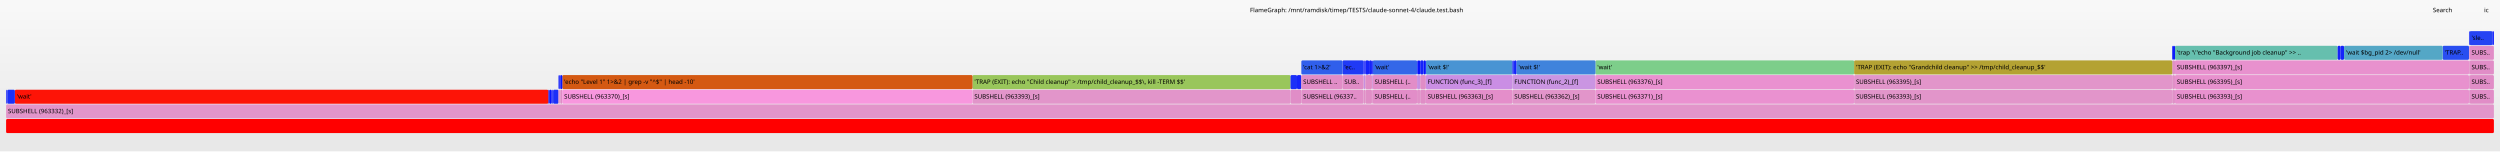
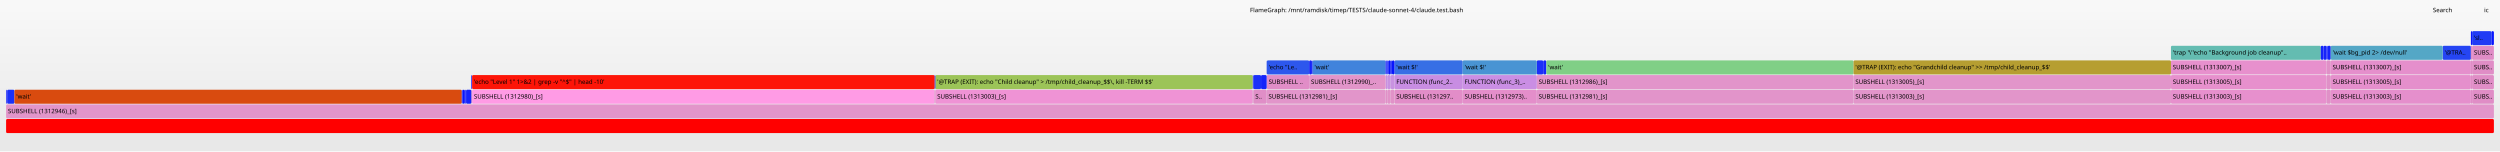
<svg xmlns="http://www.w3.org/2000/svg" version="1.1" width="4096" height="248" viewBox="0 0 4096 248">
  <defs>
    <linearGradient id="background" y1="0" y2="1" x1="0" x2="0">
      <stop stop-color="#f8f8f8" offset="5%" />
      <stop stop-color="#e8e8e8" offset="95%" />
    </linearGradient>
  </defs>
  <style type="text/css">
        text { font-family:Verdana; font-size:10px; fill:rgb(0,0,0); }
        .hide { display:none; }
        .parent { opacity:0.5; }
</style>
  <rect x="0.0" y="0" width="4096.0" height="248.0" fill="url(#background)" />
  <text id="title" x="2048.00" y="20">FlameGraph: /mnt/ramdisk/timep/TESTS/claude-sonnet-4/claude.test.bash</text>
  <text id="details" x="10.00" y="233"> </text>
  <text id="unzoom" x="10.00" y="20" class="hide">Reset Zoom</text>
  <text id="search" x="3986.00" y="20">Search</text>
  <text id="ignorecase" x="4070.00" y="20">ic</text>
  <text id="matched" x="3986.00" y="233"> </text>
  <g id="frames">
    <g>
-       <rect x="4083.4" y="51" width="2.6" height="23.0" fill="rgb(7,20,253)" rx="2" ry="2" />
-       <text x="4086.44" y="65.5" />
-     </g>
-     <g>
-       <rect x="10.0" y="147" width="0.9" height="23.0" fill="rgb(7,20,253)" rx="2" ry="2" />
+       <rect x="2272.9" y="147" width="5.6" height="23.0" fill="rgb(224.942,145.699,200.349)" rx="2" ry="2" />
+       <text x="2275.85" y="161.5" />
+     </g>
+     <g>
+       <rect x="2075.5" y="99" width="69.4" height="23.0" fill="rgb(45,87,237)" rx="2" ry="2" />
+       <text x="2078.49" y="113.5">'echo "Le..</text>
+     </g>
+     <g>
+       <rect x="2075.5" y="123" width="69.4" height="23.0" fill="rgb(225.162,140.812,199.34)" rx="2" ry="2" />
+       <text x="2078.49" y="137.5">SUBSHELL ..</text>
+     </g>
+     <g>
+       <rect x="4048.3" y="51" width="2.0" height="23.0" fill="rgb(8,21,253)" rx="2" ry="2" />
+       <text x="4051.25" y="65.5" />
+     </g>
+     <g>
+       <rect x="3556.9" y="99" width="254.8" height="23.0" fill="rgb(230.917,143.76,205.114)" rx="2" ry="2" />
+       <text x="3559.87" y="113.5">SUBSHELL (1313007)_[s]</text>
+     </g>
+     <g>
+       <rect x="773.5" y="147" width="757.6" height="23.0" fill="rgb(255,154.583,229.179)" rx="2" ry="2" />
+       <text x="776.49" y="161.5">SUBSHELL (1312980)_[s]</text>
+     </g>
+     <g>
+       <rect x="1532.5" y="147" width="519.8" height="23.0" fill="rgb(238.933,147.124,213.112)" rx="2" ry="2" />
+       <text x="1535.48" y="161.5">SUBSHELL (1313003)_[s]</text>
+     </g>
+     <g>
+       <rect x="11.8" y="147" width="11.8" height="23.0" fill="rgb(27,48,248)" rx="2" ry="2" />
+       <text x="14.78" y="161.5" />
+     </g>
+     <g>
+       <rect x="2273.7" y="99" width="0.9" height="23.0" fill="rgb(8,21,253)" rx="2" ry="2" />
+       <text x="2276.67" y="113.5" />
+     </g>
+     <g>
+       <rect x="3813.6" y="75" width="5.1" height="23.0" fill="rgb(21,36,250)" rx="2" ry="2" />
+       <text x="3816.61" y="89.5" />
+     </g>
+     <g>
+       <rect x="757.9" y="147" width="3.7" height="23.0" fill="rgb(8,21,253)" rx="2" ry="2" />
+       <text x="760.90" y="161.5" />
+     </g>
+     <g>
+       <rect x="2528.4" y="99" width="5.1" height="23.0" fill="rgb(21,36,250)" rx="2" ry="2" />
+       <text x="2531.43" y="113.5" />
+     </g>
+     <g>
+       <rect x="2517.9" y="123" width="518.9" height="23.0" fill="rgb(226.215,148.387,202.227)" rx="2" ry="2" />
+       <text x="2520.89" y="137.5">SUBSHELL (1312986)_[s]</text>
+     </g>
+     <g>
+       <rect x="2149.5" y="99" width="1.1" height="23.0" fill="rgb(8,21,253)" rx="2" ry="2" />
+       <text x="2152.51" y="113.5" />
+     </g>
+     <g>
+       <rect x="2053.7" y="123" width="12.4" height="23.0" fill="rgb(27,48,248)" rx="2" ry="2" />
+       <text x="2056.65" y="137.5" />
+     </g>
+     <g>
+       <rect x="2052.3" y="147" width="1.4" height="23.0" fill="rgb(223.44,140.238,197.619)" rx="2" ry="2" />
+       <text x="2055.35" y="161.5" />
+     </g>
+     <g>
+       <rect x="23.6" y="147" width="733.0" height="23.0" fill="rgb(217,75,15)" rx="2" ry="2" />
+       <text x="26.62" y="161.5">'wait'</text>
+     </g>
+     <g>
+       <rect x="4048.3" y="147" width="2.0" height="23.0" fill="rgb(223.44,140.238,197.619)" rx="2" ry="2" />
+       <text x="4051.25" y="161.5" />
+     </g>
+     <g>
+       <rect x="761.6" y="147" width="1.1" height="23.0" fill="rgb(8,21,253)" rx="2" ry="2" />
+       <text x="764.61" y="161.5" />
+     </g>
+     <g>
+       <rect x="3036.8" y="147" width="520.1" height="23.0" fill="rgb(225.843,148.973,201.986)" rx="2" ry="2" />
+       <text x="3039.81" y="161.5">SUBSHELL (1313003)_[s]</text>
+     </g>
+     <g>
+       <rect x="2284.7" y="147" width="111.8" height="23.0" fill="rgb(225.736,141.386,199.914)" rx="2" ry="2" />
+       <text x="2287.67" y="161.5">SUBSHELL (131297..</text>
+     </g>
+     <g>
+       <rect x="3556.9" y="75" width="245.5" height="23.0" fill="rgb(100,188,177)" rx="2" ry="2" />
+       <text x="3559.87" y="89.5">'trap '\''echo "Background job cleanup"..</text>
+     </g>
+     <g>
+       <rect x="2270.2" y="147" width="2.7" height="23.0" fill="rgb(224.361,143.585,199.292)" rx="2" ry="2" />
+       <text x="2273.23" y="161.5" />
+     </g>
+     <g>
+       <rect x="2075.3" y="147" width="194.9" height="23.0" fill="rgb(225.833,148.939,201.969)" rx="2" ry="2" />
+       <text x="2078.26" y="161.5">SUBSHELL (1312981)_[s]</text>
+     </g>
+     <g>
+       <rect x="772.2" y="147" width="1.3" height="23.0" fill="rgb(223.44,140.238,197.619)" rx="2" ry="2" />
+       <text x="775.19" y="161.5" />
+     </g>
+     <g>
+       <rect x="2278.5" y="147" width="6.2" height="23.0" fill="rgb(224.967,145.79,200.395)" rx="2" ry="2" />
+       <text x="2281.54" y="161.5" />
+     </g>
+     <g>
+       <rect x="2284.7" y="99" width="111.8" height="23.0" fill="rgb(55,111,229)" rx="2" ry="2" />
+       <text x="2287.67" y="113.5">'wait $!'</text>
+     </g>
+     <g>
+       <rect x="2272.9" y="123" width="5.6" height="23.0" fill="rgb(200.349,145.699,224.942)" rx="2" ry="2" />
+       <text x="2275.85" y="137.5" />
+     </g>
+     <g>
+       <rect x="2517.9" y="99" width="10.5" height="23.0" fill="rgb(27,48,248)" rx="2" ry="2" />
+       <text x="2520.89" y="113.5" />
+     </g>
+     <g>
+       <rect x="3811.7" y="99" width="7.0" height="23.0" fill="rgb(224.457,143.935,199.467)" rx="2" ry="2" />
+       <text x="3814.75" y="113.5" />
+     </g>
+     <g>
+       <rect x="2396.5" y="99" width="121.4" height="23.0" fill="rgb(73,148,211)" rx="2" ry="2" />
+       <text x="2399.52" y="113.5">'wait $!'</text>
+     </g>
+     <g>
+       <rect x="2150.6" y="99" width="119.6" height="23.0" fill="rgb(65,131,220)" rx="2" ry="2" />
+       <text x="2153.56" y="113.5">'wait'</text>
+     </g>
+     <g>
+       <rect x="2052.3" y="123" width="1.4" height="23.0" fill="rgb(8,21,253)" rx="2" ry="2" />
+       <text x="2055.35" y="137.5" />
+     </g>
+     <g>
+       <rect x="2274.6" y="99" width="3.9" height="23.0" fill="rgb(8,21,253)" rx="2" ry="2" />
+       <text x="2277.60" y="113.5" />
+     </g>
+     <g>
+       <rect x="1532.5" y="123" width="519.8" height="23.0" fill="rgb(156,196,88)" rx="2" ry="2" />
+       <text x="1535.48" y="137.5">'@TRAP (EXIT): echo "Child cleanup" &gt; /tmp/child_cleanup_$$\, kill -TERM $$'</text>
+     </g>
+     <g>
+       <rect x="2271.9" y="99" width="1.0" height="23.0" fill="rgb(8,21,253)" rx="2" ry="2" />
+       <text x="2274.93" y="113.5" />
+     </g>
+     <g>
+       <rect x="2533.5" y="99" width="503.3" height="23.0" fill="rgb(128,207,134)" rx="2" ry="2" />
+       <text x="2536.46" y="113.5">'wait'</text>
+     </g>
+     <g>
+       <rect x="2284.7" y="123" width="111.8" height="23.0" fill="rgb(199.914,141.386,225.736)" rx="2" ry="2" />
+       <text x="2287.67" y="137.5">FUNCTION (func_2..</text>
+     </g>
+     <g>
+       <rect x="2396.5" y="123" width="121.4" height="23.0" fill="rgb(202.209,141.959,228.031)" rx="2" ry="2" />
+       <text x="2399.52" y="137.5">FUNCTION (func_3)_..</text>
+     </g>
+     <g>
+       <rect x="4048.3" y="123" width="2.0" height="23.0" fill="rgb(223.44,140.238,197.619)" rx="2" ry="2" />
+       <text x="4051.25" y="137.5" />
+     </g>
+     <g>
+       <rect x="2278.5" y="123" width="6.2" height="23.0" fill="rgb(200.395,145.79,224.967)" rx="2" ry="2" />
+       <text x="2281.54" y="137.5" />
+     </g>
+     <g>
+       <rect x="2271.0" y="99" width="0.9" height="23.0" fill="rgb(8,21,253)" rx="2" ry="2" />
+       <text x="2274.03" y="113.5" />
+     </g>
+     <g>
+       <rect x="3818.7" y="99" width="229.6" height="23.0" fill="rgb(229.295,143.042,203.591)" rx="2" ry="2" />
+       <text x="3821.65" y="113.5">SUBSHELL (1313007)_[s]</text>
+     </g>
+     <g>
+       <rect x="2270.2" y="123" width="2.7" height="23.0" fill="rgb(199.292,143.585,224.361)" rx="2" ry="2" />
+       <text x="2273.23" y="137.5" />
+     </g>
+     <g>
+       <rect x="3036.8" y="123" width="520.1" height="23.0" fill="rgb(225.843,148.973,201.986)" rx="2" ry="2" />
+       <text x="3039.81" y="137.5">SUBSHELL (1313005)_[s]</text>
+     </g>
+     <g>
+       <rect x="3802.4" y="75" width="4.5" height="23.0" fill="rgb(21,36,250)" rx="2" ry="2" />
+       <text x="3805.39" y="89.5" />
+     </g>
+     <g>
+       <rect x="763.6" y="147" width="8.6" height="23.0" fill="rgb(21,36,250)" rx="2" ry="2" />
+       <text x="766.62" y="161.5" />
+     </g>
+     <g>
+       <rect x="10.0" y="147" width="0.8" height="23.0" fill="rgb(8,21,253)" rx="2" ry="2" />
      <text x="13.00" y="161.5" />
    </g>
    <g>
-       <rect x="2336.1" y="99" width="141.9" height="23.0" fill="rgb(73,148,211)" rx="2" ry="2" />
-       <text x="2339.06" y="113.5">'wait $!'</text>
-     </g>
-     <g>
-       <rect x="1593.4" y="147" width="521.0" height="23.0" fill="rgb(225.842,148.973,201.986)" rx="2" ry="2" />
-       <text x="1596.37" y="161.5">SUBSHELL (963393)_[s]</text>
-     </g>
-     <g>
-       <rect x="3563.5" y="123" width="481.7" height="23.0" fill="rgb(231.758,145.027,206.249)" rx="2" ry="2" />
-       <text x="3566.46" y="137.5">SUBSHELL (963395)_[s]</text>
-     </g>
-     <g>
-       <rect x="898.3" y="147" width="1.5" height="23.0" fill="rgb(7,20,253)" rx="2" ry="2" />
-       <text x="901.28" y="161.5" />
-     </g>
-     <g>
-       <rect x="10.0" y="171" width="4076.0" height="23.0" fill="rgb(225.841,148.967,201.983)" rx="2" ry="2" />
-       <text x="13.00" y="185.5">SUBSHELL (963332)_[s]</text>
-     </g>
-     <g>
-       <rect x="2199.5" y="99" width="34.5" height="23.0" fill="rgb(32,58,245)" rx="2" ry="2" />
-       <text x="2202.54" y="113.5">'ec..</text>
-     </g>
-     <g>
-       <rect x="24.4" y="147" width="873.9" height="23.0" fill="rgb(253,20,7)" rx="2" ry="2" />
-       <text x="27.37" y="161.5">'wait'</text>
-     </g>
-     <g>
-       <rect x="2247.8" y="147" width="1.3" height="23.0" fill="rgb(223.415,140.146,197.573)" rx="2" ry="2" />
-       <text x="2250.78" y="161.5" />
-     </g>
-     <g>
-       <rect x="1593.4" y="123" width="521.0" height="23.0" fill="rgb(153,198,91)" rx="2" ry="2" />
-       <text x="1596.38" y="137.5">'TRAP (EXIT): echo "Child cleanup" &gt; /tmp/child_cleanup_$$\, kill -TERM $$'</text>
-     </g>
-     <g>
-       <rect x="905.1" y="147" width="1.1" height="23.0" fill="rgb(7,20,253)" rx="2" ry="2" />
-       <text x="908.15" y="161.5" />
-     </g>
-     <g>
-       <rect x="3037.8" y="147" width="521.2" height="23.0" fill="rgb(225.842,148.973,201.986)" rx="2" ry="2" />
-       <text x="3040.76" y="161.5">SUBSHELL (963393)_[s]</text>
-     </g>
-     <g>
-       <rect x="2235.9" y="99" width="1.0" height="23.0" fill="rgb(7,20,253)" rx="2" ry="2" />
-       <text x="2238.91" y="113.5" />
-     </g>
-     <g>
-       <rect x="3037.8" y="123" width="521.2" height="23.0" fill="rgb(225.842,148.973,201.986)" rx="2" ry="2" />
-       <text x="3040.76" y="137.5">SUBSHELL (963395)_[s]</text>
-     </g>
-     <g>
-       <rect x="3834.9" y="75" width="5.6" height="23.0" fill="rgb(21,35,250)" rx="2" ry="2" />
-       <text x="3837.92" y="89.5" />
-     </g>
-     <g>
-       <rect x="2234.0" y="123" width="2.9" height="23.0" fill="rgb(199.148,143.295,224.281)" rx="2" ry="2" />
-       <text x="2237.01" y="137.5" />
-     </g>
-     <g>
-       <rect x="2322.7" y="99" width="4.2" height="23.0" fill="rgb(7,20,253)" rx="2" ry="2" />
-       <text x="2325.74" y="113.5" />
-     </g>
-     <g>
-       <rect x="2132.1" y="99" width="67.4" height="23.0" fill="rgb(48,95,235)" rx="2" ry="2" />
-       <text x="2135.07" y="113.5">'cat 1&gt;&amp;2'</text>
-     </g>
-     <g>
-       <rect x="2236.9" y="99" width="6.2" height="23.0" fill="rgb(21,35,250)" rx="2" ry="2" />
-       <text x="2239.87" y="113.5" />
-     </g>
-     <g>
-       <rect x="2478.0" y="147" width="136.0" height="23.0" fill="rgb(225.748,148.629,201.815)" rx="2" ry="2" />
-       <text x="2481.01" y="161.5">SUBSHELL (963362)_[s]</text>
-     </g>
-     <g>
-       <rect x="4002.1" y="75" width="43.1" height="23.0" fill="rgb(41,78,240)" rx="2" ry="2" />
-       <text x="4005.12" y="89.5">'TRAP..</text>
-     </g>
-     <g>
-       <rect x="4046.3" y="123" width="39.7" height="23.0" fill="rgb(224.601,140.861,198.791)" rx="2" ry="2" />
-       <text x="4049.29" y="137.5">SUBS..</text>
-     </g>
-     <g>
-       <rect x="2321.7" y="123" width="5.2" height="23.0" fill="rgb(199.869,144.737,224.678)" rx="2" ry="2" />
-       <text x="2324.73" y="137.5" />
-     </g>
-     <g>
-       <rect x="915.1" y="123" width="2.0" height="23.0" fill="rgb(7,20,253)" rx="2" ry="2" />
-       <text x="918.13" y="137.5" />
-     </g>
-     <g>
-       <rect x="2249.1" y="99" width="72.6" height="23.0" fill="rgb(52,103,232)" rx="2" ry="2" />
-       <text x="2252.07" y="113.5">'wait'</text>
-     </g>
-     <g>
-       <rect x="2480.6" y="99" width="4.2" height="23.0" fill="rgb(21,35,250)" rx="2" ry="2" />
-       <text x="2483.57" y="113.5" />
-     </g>
-     <g>
-       <rect x="4045.2" y="123" width="1.1" height="23.0" fill="rgb(223.415,140.146,197.573)" rx="2" ry="2" />
-       <text x="4048.16" y="137.5" />
-     </g>
-     <g>
-       <rect x="2236.9" y="147" width="10.9" height="23.0" fill="rgb(223.797,141.534,198.267)" rx="2" ry="2" />
-       <text x="2239.87" y="161.5" />
-     </g>
-     <g>
-       <rect x="2247.8" y="123" width="1.3" height="23.0" fill="rgb(197.573,140.146,223.415)" rx="2" ry="2" />
-       <text x="2250.78" y="137.5" />
-     </g>
-     <g>
-       <rect x="2326.9" y="123" width="9.2" height="23.0" fill="rgb(223.759,141.395,198.197)" rx="2" ry="2" />
-       <text x="2329.86" y="137.5" />
-     </g>
-     <g>
-       <rect x="4046.3" y="75" width="39.7" height="23.0" fill="rgb(224.601,140.861,198.791)" rx="2" ry="2" />
-       <text x="4049.29" y="89.5">SUBS..</text>
-     </g>
-     <g>
-       <rect x="10.9" y="147" width="1.1" height="23.0" fill="rgb(7,20,253)" rx="2" ry="2" />
-       <text x="13.88" y="161.5" />
-     </g>
-     <g>
-       <rect x="4046.3" y="147" width="39.7" height="23.0" fill="rgb(224.601,140.861,198.791)" rx="2" ry="2" />
-       <text x="4049.29" y="161.5">SUBS..</text>
-     </g>
-     <g>
-       <rect x="4045.2" y="51" width="1.1" height="23.0" fill="rgb(7,20,253)" rx="2" ry="2" />
-       <text x="4048.16" y="65.5" />
-     </g>
-     <g>
-       <rect x="3559.0" y="99" width="4.5" height="23.0" fill="rgb(224.38,143.656,199.328)" rx="2" ry="2" />
-       <text x="3562.03" y="113.5" />
-     </g>
-     <g>
-       <rect x="3560.3" y="75" width="3.2" height="23.0" fill="rgb(7,20,253)" rx="2" ry="2" />
-       <text x="3563.29" y="89.5" />
-     </g>
-     <g>
-       <rect x="4045.2" y="99" width="1.1" height="23.0" fill="rgb(223.415,140.146,197.573)" rx="2" ry="2" />
-       <text x="4048.16" y="113.5" />
-     </g>
-     <g>
-       <rect x="2234.0" y="147" width="2.9" height="23.0" fill="rgb(224.281,143.295,199.148)" rx="2" ry="2" />
-       <text x="2237.01" y="161.5" />
-     </g>
-     <g>
-       <rect x="3563.5" y="75" width="266.5" height="23.0" fill="rgb(102,191,174)" rx="2" ry="2" />
-       <text x="3566.46" y="89.5">'trap '\''echo "Background job cleanup" &gt;&gt; ..</text>
-     </g>
-     <g>
-       <rect x="2199.5" y="123" width="34.5" height="23.0" fill="rgb(223.989,140.146,198.147)" rx="2" ry="2" />
-       <text x="2202.54" y="137.5">SUB..</text>
-     </g>
-     <g>
-       <rect x="3563.5" y="147" width="481.7" height="23.0" fill="rgb(231.758,145.027,206.249)" rx="2" ry="2" />
-       <text x="3566.46" y="161.5">SUBSHELL (963393)_[s]</text>
-     </g>
-     <g>
-       <rect x="918.6" y="147" width="2.7" height="23.0" fill="rgb(223.415,140.146,197.573)" rx="2" ry="2" />
-       <text x="921.56" y="161.5" />
-     </g>
-     <g>
-       <rect x="2114.4" y="147" width="17.7" height="23.0" fill="rgb(224.331,141.411,198.774)" rx="2" ry="2" />
-       <text x="2117.45" y="161.5" />
-     </g>
-     <g>
-       <rect x="2249.1" y="147" width="72.6" height="23.0" fill="rgb(225.712,141.294,199.87)" rx="2" ry="2" />
-       <text x="2252.07" y="161.5">SUBSHELL (..</text>
-     </g>
-     <g>
-       <rect x="921.3" y="123" width="672.1" height="23.0" fill="rgb(212,89,18)" rx="2" ry="2" />
-       <text x="924.26" y="137.5">'echo "Level 1" 1&gt;&amp;2 | grep -v "^$" | head -10'</text>
-     </g>
-     <g>
-       <rect x="906.2" y="147" width="8.9" height="23.0" fill="rgb(27,47,248)" rx="2" ry="2" />
-       <text x="909.18" y="161.5" />
-     </g>
-     <g>
-       <rect x="4045.2" y="147" width="1.1" height="23.0" fill="rgb(223.415,140.146,197.573)" rx="2" ry="2" />
-       <text x="4048.16" y="161.5" />
-     </g>
-     <g>
-       <rect x="3559.0" y="147" width="4.5" height="23.0" fill="rgb(224.38,143.656,199.328)" rx="2" ry="2" />
-       <text x="3562.03" y="161.5" />
-     </g>
-     <g>
-       <rect x="2243.1" y="99" width="4.7" height="23.0" fill="rgb(21,35,250)" rx="2" ry="2" />
-       <text x="2246.10" y="113.5" />
-     </g>
-     <g>
-       <rect x="2478.0" y="99" width="1.5" height="23.0" fill="rgb(7,20,253)" rx="2" ry="2" />
-       <text x="2481.01" y="113.5" />
-     </g>
-     <g>
-       <rect x="3559.0" y="75" width="1.3" height="23.0" fill="rgb(7,20,253)" rx="2" ry="2" />
-       <text x="3562.03" y="89.5" />
-     </g>
-     <g>
-       <rect x="4046.3" y="51" width="37.1" height="23.0" fill="rgb(37,68,243)" rx="2" ry="2" />
-       <text x="4049.29" y="65.5">'sle..</text>
-     </g>
-     <g>
-       <rect x="12.0" y="147" width="12.4" height="23.0" fill="rgb(27,47,248)" rx="2" ry="2" />
-       <text x="14.98" y="161.5" />
-     </g>
-     <g>
-       <rect x="2614.0" y="99" width="423.8" height="23.0" fill="rgb(125,206,138)" rx="2" ry="2" />
-       <text x="2617.00" y="113.5">'wait'</text>
+       <rect x="4002.1" y="75" width="46.2" height="23.0" fill="rgb(37,69,243)" rx="2" ry="2" />
+       <text x="4005.10" y="89.5">'@TRA..</text>
+     </g>
+     <g>
+       <rect x="2396.5" y="147" width="121.4" height="23.0" fill="rgb(228.031,141.959,202.209)" rx="2" ry="2" />
+       <text x="2399.52" y="161.5">SUBSHELL (1312973)..</text>
+     </g>
+     <g>
+       <rect x="3818.7" y="123" width="229.6" height="23.0" fill="rgb(229.295,143.042,203.591)" rx="2" ry="2" />
+       <text x="3821.65" y="137.5">SUBSHELL (1313005)_[s]</text>
+     </g>
+     <g>
+       <rect x="2144.9" y="123" width="125.3" height="23.0" fill="rgb(225.561,147.948,201.474)" rx="2" ry="2" />
+       <text x="2147.91" y="137.5">SUBSHELL (1312990)_..</text>
+     </g>
+     <g>
+       <rect x="3036.8" y="99" width="520.1" height="23.0" fill="rgb(182,158,49)" rx="2" ry="2" />
+       <text x="3039.82" y="113.5">'@TRAP (EXIT): echo "Grandchild cleanup" &gt;&gt; /tmp/child_cleanup_$$'</text>
+     </g>
+     <g>
+       <rect x="3556.9" y="147" width="254.8" height="23.0" fill="rgb(230.917,143.76,205.114)" rx="2" ry="2" />
+       <text x="3559.87" y="161.5">SUBSHELL (1313003)_[s]</text>
+     </g>
+     <g>
+       <rect x="3811.7" y="75" width="1.9" height="23.0" fill="rgb(8,21,253)" rx="2" ry="2" />
+       <text x="3814.75" y="89.5" />
+     </g>
+     <g>
+       <rect x="4050.3" y="75" width="35.7" height="23.0" fill="rgb(224.09,140.518,198.332)" rx="2" ry="2" />
+       <text x="4053.28" y="89.5">SUBS..</text>
+     </g>
+     <g>
+       <rect x="756.6" y="147" width="1.3" height="23.0" fill="rgb(8,21,253)" rx="2" ry="2" />
+       <text x="759.57" y="161.5" />
+     </g>
+     <g>
+       <rect x="10.0" y="171" width="4076.0" height="23.0" fill="rgb(225.841,148.967,201.984)" rx="2" ry="2" />
+       <text x="13.00" y="185.5">SUBSHELL (1312946)_[s]</text>
+     </g>
+     <g>
+       <rect x="2278.5" y="99" width="0.9" height="23.0" fill="rgb(8,21,253)" rx="2" ry="2" />
+       <text x="2281.54" y="113.5" />
+     </g>
+     <g>
+       <rect x="762.7" y="147" width="0.9" height="23.0" fill="rgb(8,21,253)" rx="2" ry="2" />
+       <text x="765.70" y="161.5" />
+     </g>
+     <g>
+       <rect x="3818.7" y="75" width="183.4" height="23.0" fill="rgb(84,167,198)" rx="2" ry="2" />
+       <text x="3821.65" y="89.5">'wait $bg_pid 2&gt; /dev/null'</text>
+     </g>
+     <g>
+       <rect x="3818.7" y="147" width="229.6" height="23.0" fill="rgb(229.295,143.042,203.591)" rx="2" ry="2" />
+       <text x="3821.65" y="161.5">SUBSHELL (1313003)_[s]</text>
+     </g>
+     <g>
+       <rect x="3806.9" y="75" width="4.8" height="23.0" fill="rgb(21,36,250)" rx="2" ry="2" />
+       <text x="3809.87" y="89.5" />
+     </g>
+     <g>
+       <rect x="2053.7" y="147" width="21.6" height="23.0" fill="rgb(224.394,141.646,198.89)" rx="2" ry="2" />
+       <text x="2056.65" y="161.5">S..</text>
+     </g>
+     <g>
+       <rect x="2272.9" y="99" width="0.8" height="23.0" fill="rgb(8,21,253)" rx="2" ry="2" />
+       <text x="2275.85" y="113.5" />
+     </g>
+     <g>
+       <rect x="4050.3" y="123" width="35.7" height="23.0" fill="rgb(224.09,140.518,198.332)" rx="2" ry="2" />
+       <text x="4053.28" y="137.5">SUBS..</text>
+     </g>
+     <g>
+       <rect x="1531.1" y="123" width="1.4" height="23.0" fill="rgb(8,21,253)" rx="2" ry="2" />
+       <text x="1534.15" y="137.5" />
+     </g>
+     <g>
+       <rect x="4081.8" y="51" width="4.2" height="23.0" fill="rgb(8,21,253)" rx="2" ry="2" />
+       <text x="4084.80" y="65.5" />
+     </g>
+     <g>
+       <rect x="4048.3" y="99" width="2.0" height="23.0" fill="rgb(223.44,140.238,197.619)" rx="2" ry="2" />
+       <text x="4051.25" y="113.5" />
+     </g>
+     <g>
+       <rect x="2144.9" y="99" width="4.6" height="23.0" fill="rgb(21,36,250)" rx="2" ry="2" />
+       <text x="2147.91" y="113.5" />
+     </g>
+     <g>
+       <rect x="2270.2" y="99" width="0.8" height="23.0" fill="rgb(8,21,253)" rx="2" ry="2" />
+       <text x="2273.23" y="113.5" />
+     </g>
+     <g>
+       <rect x="4050.3" y="147" width="35.7" height="23.0" fill="rgb(224.09,140.518,198.332)" rx="2" ry="2" />
+       <text x="4053.28" y="161.5">SUBS..</text>
+     </g>
+     <g>
+       <rect x="1531.1" y="147" width="1.4" height="23.0" fill="rgb(223.44,140.238,197.619)" rx="2" ry="2" />
+       <text x="1534.15" y="161.5" />
+     </g>
+     <g>
+       <rect x="3811.7" y="147" width="7.0" height="23.0" fill="rgb(224.457,143.935,199.467)" rx="2" ry="2" />
+       <text x="3814.75" y="161.5" />
+     </g>
+     <g>
+       <rect x="10.8" y="147" width="1.0" height="23.0" fill="rgb(8,21,253)" rx="2" ry="2" />
+       <text x="13.82" y="161.5" />
+     </g>
+     <g>
+       <rect x="4050.3" y="51" width="31.5" height="23.0" fill="rgb(32,59,245)" rx="2" ry="2" />
+       <text x="4053.28" y="65.5">'sl..</text>
    </g>
    <g>
      <rect x="10.0" y="195" width="4076.0" height="23.0" fill="rgb(255,0,0)" rx="2" ry="2" />
      <text x="13.00" y="209.5" />
    </g>
    <g>
-       <rect x="2234.9" y="99" width="1.0" height="23.0" fill="rgb(7,20,253)" rx="2" ry="2" />
-       <text x="2237.92" y="113.5" />
-     </g>
-     <g>
-       <rect x="2321.7" y="99" width="1.0" height="23.0" fill="rgb(7,20,253)" rx="2" ry="2" />
-       <text x="2324.73" y="113.5" />
-     </g>
-     <g>
-       <rect x="921.3" y="147" width="672.1" height="23.0" fill="rgb(247.534,151.057,221.692)" rx="2" ry="2" />
-       <text x="924.26" y="161.5">SUBSHELL (963370)_[s]</text>
-     </g>
-     <g>
-       <rect x="899.8" y="147" width="4.1" height="23.0" fill="rgb(7,20,253)" rx="2" ry="2" />
-       <text x="902.82" y="161.5" />
-     </g>
-     <g>
-       <rect x="2234.0" y="99" width="0.9" height="23.0" fill="rgb(7,20,253)" rx="2" ry="2" />
-       <text x="2237.01" y="113.5" />
-     </g>
-     <g>
-       <rect x="2614.0" y="147" width="423.8" height="23.0" fill="rgb(234.326,145.314,208.484)" rx="2" ry="2" />
-       <text x="2617.00" y="161.5">SUBSHELL (963371)_[s]</text>
-     </g>
-     <g>
-       <rect x="3830.0" y="75" width="4.9" height="23.0" fill="rgb(21,35,250)" rx="2" ry="2" />
-       <text x="3832.98" y="89.5" />
-     </g>
-     <g>
-       <rect x="2321.7" y="147" width="5.2" height="23.0" fill="rgb(224.678,144.737,199.869)" rx="2" ry="2" />
-       <text x="2324.73" y="161.5" />
-     </g>
-     <g>
-       <rect x="2247.8" y="99" width="1.3" height="23.0" fill="rgb(7,20,253)" rx="2" ry="2" />
-       <text x="2250.78" y="113.5" />
-     </g>
-     <g>
-       <rect x="2125.0" y="123" width="7.1" height="23.0" fill="rgb(21,35,250)" rx="2" ry="2" />
-       <text x="2127.97" y="137.5" />
-     </g>
-     <g>
-       <rect x="917.1" y="123" width="1.5" height="23.0" fill="rgb(7,20,253)" rx="2" ry="2" />
-       <text x="920.11" y="137.5" />
-     </g>
-     <g>
-       <rect x="2336.1" y="147" width="141.9" height="23.0" fill="rgb(228.009,141.869,202.167)" rx="2" ry="2" />
-       <text x="2339.06" y="161.5">SUBSHELL (963363)_[s]</text>
-     </g>
-     <g>
-       <rect x="2479.5" y="99" width="1.1" height="23.0" fill="rgb(7,20,253)" rx="2" ry="2" />
-       <text x="2482.53" y="113.5" />
-     </g>
-     <g>
-       <rect x="2236.9" y="123" width="10.9" height="23.0" fill="rgb(223.797,141.534,198.267)" rx="2" ry="2" />
-       <text x="2239.87" y="137.5" />
-     </g>
-     <g>
-       <rect x="2132.1" y="123" width="67.4" height="23.0" fill="rgb(225.138,140.72,199.296)" rx="2" ry="2" />
-       <text x="2135.07" y="137.5">SUBSHELL ..</text>
-     </g>
-     <g>
-       <rect x="2249.1" y="123" width="72.6" height="23.0" fill="rgb(225.712,141.294,199.87)" rx="2" ry="2" />
-       <text x="2252.07" y="137.5">SUBSHELL (..</text>
-     </g>
-     <g>
-       <rect x="2336.1" y="123" width="141.9" height="23.0" fill="rgb(202.167,141.869,228.009)" rx="2" ry="2" />
-       <text x="2339.06" y="137.5">FUNCTION (func_3)_[f]</text>
-     </g>
-     <g>
-       <rect x="3563.5" y="99" width="481.7" height="23.0" fill="rgb(231.758,145.027,206.249)" rx="2" ry="2" />
-       <text x="3566.46" y="113.5">SUBSHELL (963397)_[s]</text>
-     </g>
-     <g>
-       <rect x="3559.0" y="123" width="4.5" height="23.0" fill="rgb(224.38,143.656,199.328)" rx="2" ry="2" />
-       <text x="3562.03" y="137.5" />
-     </g>
-     <g>
-       <rect x="2478.0" y="123" width="136.0" height="23.0" fill="rgb(201.815,148.629,225.748)" rx="2" ry="2" />
-       <text x="2481.01" y="137.5">FUNCTION (func_2)_[f]</text>
-     </g>
-     <g>
-       <rect x="3840.5" y="75" width="161.6" height="23.0" fill="rgb(84,167,198)" rx="2" ry="2" />
-       <text x="3843.52" y="89.5">'wait $bg_pid 2&gt; /dev/null'</text>
-     </g>
-     <g>
-       <rect x="2614.0" y="123" width="423.8" height="23.0" fill="rgb(234.326,145.314,208.484)" rx="2" ry="2" />
-       <text x="2617.00" y="137.5">SUBSHELL (963376)_[s]</text>
-     </g>
-     <g>
-       <rect x="918.6" y="123" width="2.7" height="23.0" fill="rgb(7,20,253)" rx="2" ry="2" />
-       <text x="921.56" y="137.5" />
-     </g>
-     <g>
-       <rect x="4046.3" y="99" width="39.7" height="23.0" fill="rgb(224.601,140.861,198.791)" rx="2" ry="2" />
-       <text x="4049.29" y="113.5">SUBS..</text>
-     </g>
-     <g>
-       <rect x="917.1" y="147" width="1.5" height="23.0" fill="rgb(223.415,140.146,197.573)" rx="2" ry="2" />
-       <text x="920.11" y="161.5" />
-     </g>
-     <g>
-       <rect x="2484.8" y="99" width="129.2" height="23.0" fill="rgb(64,131,220)" rx="2" ry="2" />
-       <text x="2487.80" y="113.5">'wait $!'</text>
-     </g>
-     <g>
-       <rect x="903.9" y="147" width="1.2" height="23.0" fill="rgb(7,20,253)" rx="2" ry="2" />
-       <text x="906.91" y="161.5" />
-     </g>
-     <g>
-       <rect x="2332.4" y="99" width="3.7" height="23.0" fill="rgb(7,20,253)" rx="2" ry="2" />
-       <text x="2335.39" y="113.5" />
-     </g>
-     <g>
-       <rect x="3037.8" y="99" width="521.2" height="23.0" fill="rgb(180,162,51)" rx="2" ry="2" />
-       <text x="3040.77" y="113.5">'TRAP (EXIT): echo "Grandchild cleanup" &gt;&gt; /tmp/child_cleanup_$$'</text>
-     </g>
-     <g>
-       <rect x="2132.1" y="147" width="101.9" height="23.0" fill="rgb(225.394,141.699,199.773)" rx="2" ry="2" />
-       <text x="2135.07" y="161.5">SUBSHELL (96337..</text>
-     </g>
-     <g>
-       <rect x="2326.9" y="99" width="5.5" height="23.0" fill="rgb(21,35,250)" rx="2" ry="2" />
-       <text x="2329.86" y="113.5" />
-     </g>
-     <g>
-       <rect x="2114.4" y="123" width="10.6" height="23.0" fill="rgb(27,47,248)" rx="2" ry="2" />
-       <text x="2117.45" y="137.5" />
-     </g>
-     <g>
-       <rect x="4045.2" y="75" width="1.1" height="23.0" fill="rgb(223.415,140.146,197.573)" rx="2" ry="2" />
-       <text x="4048.16" y="89.5" />
-     </g>
-     <g>
-       <rect x="2326.9" y="147" width="9.2" height="23.0" fill="rgb(223.759,141.395,198.197)" rx="2" ry="2" />
-       <text x="2329.86" y="161.5" />
-     </g>
-     <g>
-       <rect x="915.1" y="147" width="2.0" height="23.0" fill="rgb(223.415,140.146,197.573)" rx="2" ry="2" />
-       <text x="918.13" y="161.5" />
+       <rect x="2279.4" y="99" width="1.2" height="23.0" fill="rgb(8,21,253)" rx="2" ry="2" />
+       <text x="2282.39" y="113.5" />
+     </g>
+     <g>
+       <rect x="2075.3" y="123" width="0.2" height="23.0" fill="rgb(223.44,140.238,197.619)" rx="2" ry="2" />
+       <text x="2078.26" y="137.5" />
+     </g>
+     <g>
+       <rect x="4048.3" y="75" width="2.0" height="23.0" fill="rgb(223.44,140.238,197.619)" rx="2" ry="2" />
+       <text x="4051.25" y="89.5" />
+     </g>
+     <g>
+       <rect x="772.2" y="123" width="1.3" height="23.0" fill="rgb(8,21,253)" rx="2" ry="2" />
+       <text x="775.19" y="137.5" />
+     </g>
+     <g>
+       <rect x="3811.7" y="123" width="7.0" height="23.0" fill="rgb(224.457,143.935,199.467)" rx="2" ry="2" />
+       <text x="3814.75" y="137.5" />
+     </g>
+     <g>
+       <rect x="2280.6" y="99" width="4.1" height="23.0" fill="rgb(8,21,253)" rx="2" ry="2" />
+       <text x="2283.59" y="113.5" />
+     </g>
+     <g>
+       <rect x="2517.9" y="147" width="518.9" height="23.0" fill="rgb(226.215,148.387,202.227)" rx="2" ry="2" />
+       <text x="2520.89" y="161.5">SUBSHELL (1312981)_[s]</text>
+     </g>
+     <g>
+       <rect x="2075.3" y="99" width="0.2" height="23.0" fill="rgb(8,21,253)" rx="2" ry="2" />
+       <text x="2078.26" y="113.5" />
+     </g>
+     <g>
+       <rect x="4050.3" y="99" width="35.7" height="23.0" fill="rgb(224.09,140.518,198.332)" rx="2" ry="2" />
+       <text x="4053.28" y="113.5">SUBS..</text>
+     </g>
+     <g>
+       <rect x="3556.9" y="123" width="254.8" height="23.0" fill="rgb(230.917,143.76,205.114)" rx="2" ry="2" />
+       <text x="3559.87" y="137.5">SUBSHELL (1313005)_[s]</text>
+     </g>
+     <g>
+       <rect x="2066.1" y="123" width="9.2" height="23.0" fill="rgb(21,36,250)" rx="2" ry="2" />
+       <text x="2069.06" y="137.5" />
+     </g>
+     <g>
+       <rect x="773.5" y="123" width="757.6" height="23.0" fill="rgb(253,21,8)" rx="2" ry="2" />
+       <text x="776.49" y="137.5">'echo "Level 1" 1&gt;&amp;2 | grep -v "^$" | head -10'</text>
    </g>
  </g>
</svg>
